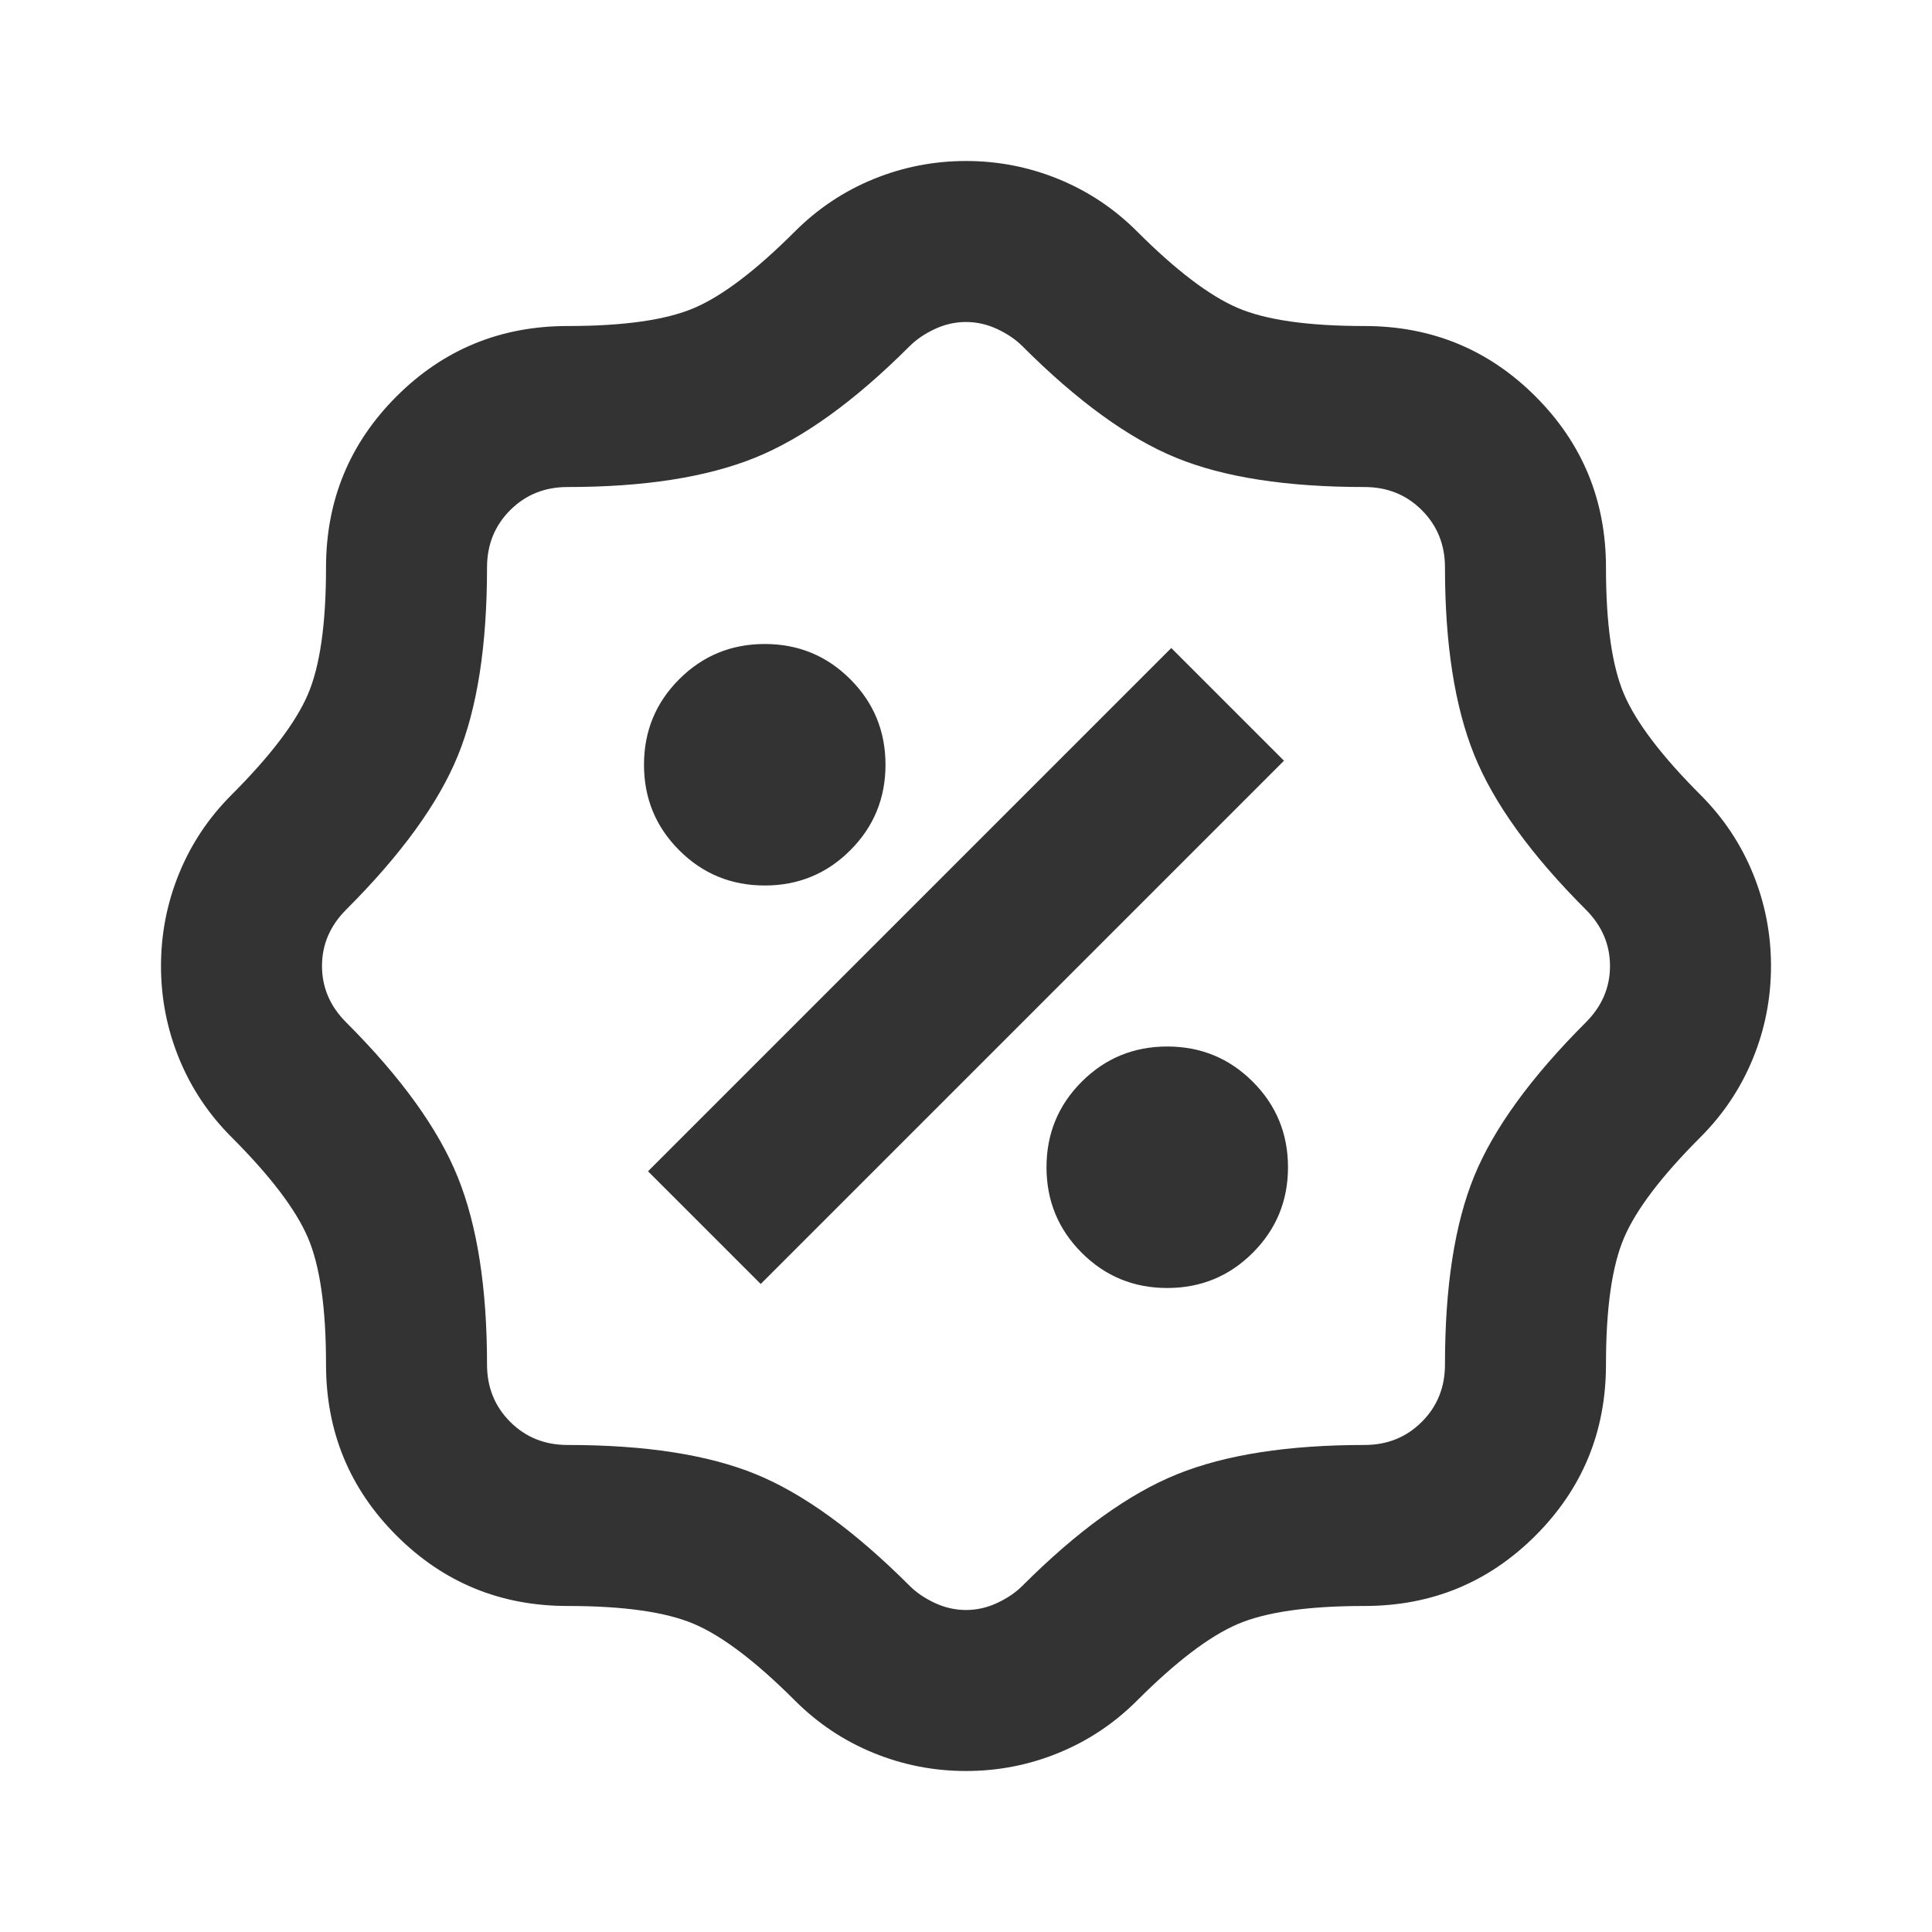
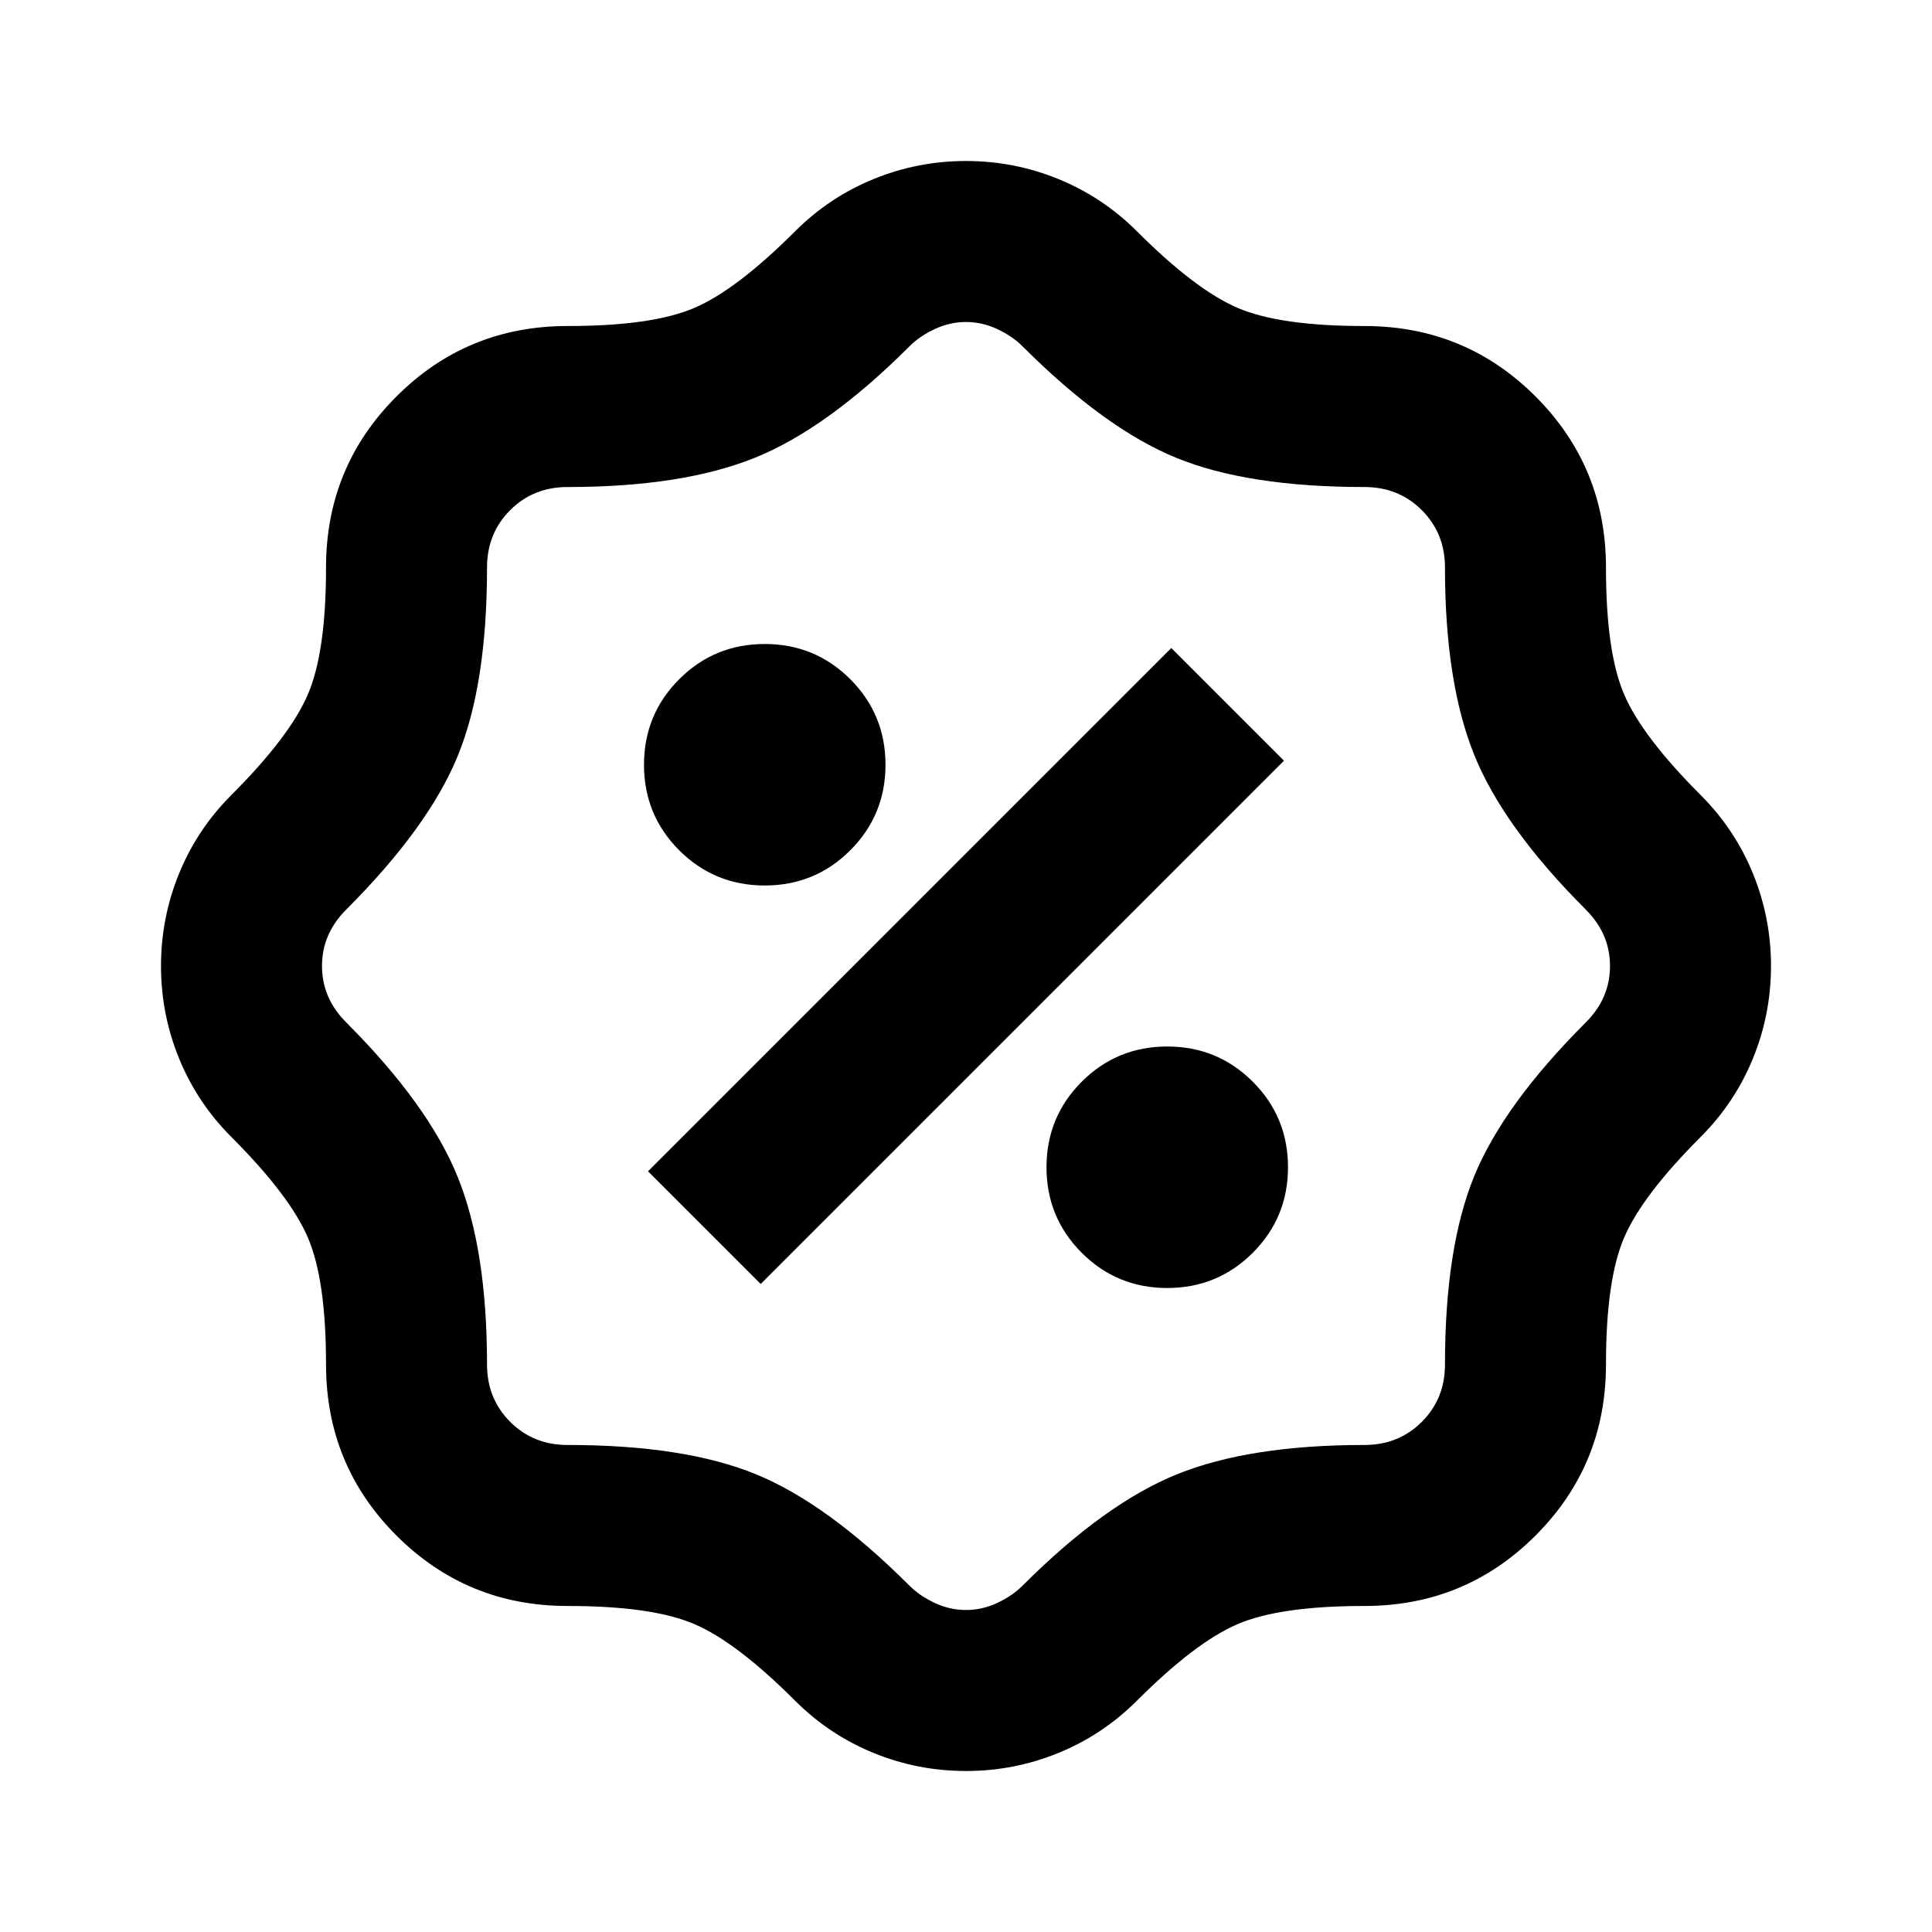
- <svg xmlns="http://www.w3.org/2000/svg" height="24px" viewBox="0 -960 960 960" width="24px" fill="#333">
+ <svg xmlns="http://www.w3.org/2000/svg" height="24px" viewBox="0 -960 960 960" width="24px" fill="currentColor">
  <path d="M480-80q-24 0-46-9t-39-26q-29-29-50-38t-63-9q-50 0-85-35t-35-85q0-42-9-63t-38-50q-17-17-26-39t-9-46q0-24 9-46t26-39q29-29 38-50t9-63q0-50 35-85t85-35q42 0 63-9t50-38q17-17 39-26t46-9q24 0 46 9t39 26q29 29 50 38t63 9q50 0 85 35t35 85q0 42 9 63t38 50q17 17 26 39t9 46q0 24-9 46t-26 39q-29 29-38 50t-9 63q0 50-35 85t-85 35q-42 0-63 9t-50 38q-17 17-39 26t-46 9Zm0-80q8 0 15.5-3.5T508-172q41-41 77-55.5t93-14.5q17 0 28.5-11.5T718-282q0-58 14.5-93.5T788-452q12-12 12-28t-12-28q-41-41-55.5-77T718-678q0-17-11.5-28.5T678-718q-58 0-93.5-14.5T508-788q-5-5-12.5-8.5T480-800q-8 0-15.5 3.5T452-788q-41 41-77 55.5T282-718q-17 0-28.5 11.5T242-678q0 58-14.5 93.5T172-508q-12 12-12 28t12 28q41 41 55.5 77t14.5 93q0 17 11.5 28.5T282-242q58 0 93.5 14.5T452-172q5 5 12.5 8.5T480-160Zm100-160q25 0 42.5-17.5T640-380q0-25-17.5-42.5T580-440q-25 0-42.5 17.5T520-380q0 25 17.5 42.5T580-320Zm-202-2 260-260-56-56-260 260 56 56Zm44.5-215.5Q440-555 440-580t-17.5-42.5Q405-640 380-640t-42.5 17.5Q320-605 320-580t17.5 42.5Q355-520 380-520t42.5-17.5ZM480-480Z" />
</svg>
